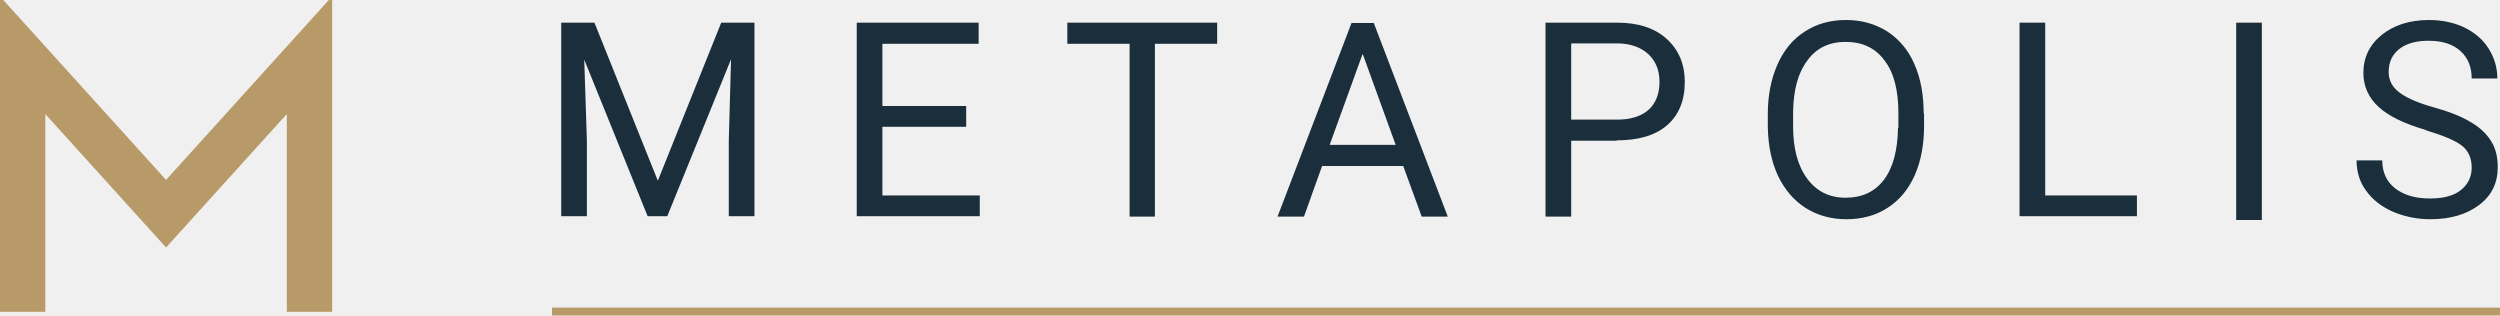
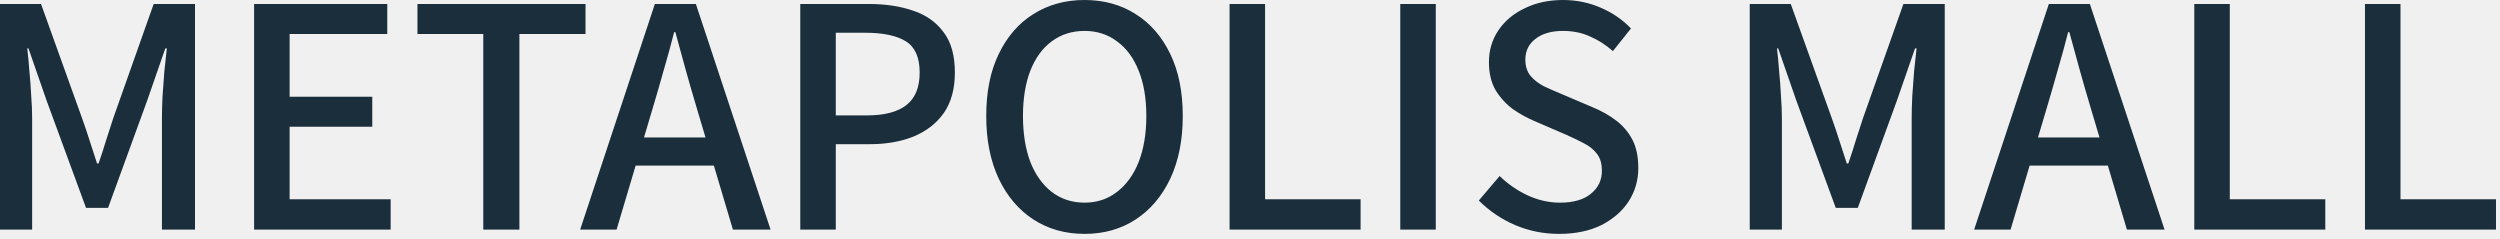
- <svg xmlns="http://www.w3.org/2000/svg" width="317" height="40" viewBox="0 0 317 40" fill="none">
-   <g clip-path="url(#clip0_340_900)">
-     <path d="M2.871 39.536V7L21.056 27.096L39.242 7V39.536" stroke="#B89968" stroke-width="5.749" stroke-miterlimit="14" />
-     <path d="M71.21 2.871H75.374L83.413 22.919L91.453 2.871H95.665V27.416H92.41V17.847L92.697 7.512L84.61 27.416H82.121L74.081 7.56L74.416 17.847V27.416H71.162V2.871H71.21ZM122.512 13.445V16.077H111.888V24.785H124.235V27.416H108.634V2.871H124.091V5.55H111.888V13.445H122.512ZM154.336 2.871V5.55H146.44V27.464H143.234V5.55H135.337V2.871H154.336ZM180.274 27.464L177.929 21.053H167.64L165.343 27.464H161.993L171.373 2.919H174.197L183.577 27.464H180.274ZM172.761 6.89L168.598 18.373H176.972L172.809 6.89H172.761ZM205.016 17.847H199.226V27.464H195.971V2.871H205.016C207.696 2.871 209.802 3.541 211.333 4.928C212.865 6.316 213.63 8.134 213.63 10.383C213.63 12.775 212.865 14.594 211.381 15.885C209.897 17.177 207.744 17.799 204.968 17.799L205.016 17.847ZM199.226 5.55V15.168H205.064C206.787 15.168 208.127 14.737 209.036 13.924C209.945 13.11 210.424 11.914 210.424 10.383C210.424 8.9 209.945 7.751 209.036 6.89C208.127 6.029 206.835 5.55 205.255 5.503H199.273L199.226 5.55ZM243.971 14.402V15.933C243.971 18.326 243.588 20.431 242.775 22.249C241.961 24.067 240.813 25.407 239.329 26.364C237.846 27.321 236.123 27.799 234.113 27.799C232.199 27.799 230.476 27.321 228.944 26.364C227.461 25.407 226.312 24.067 225.451 22.297C224.637 20.527 224.207 18.517 224.159 16.172V14.402C224.159 12.058 224.589 9.952 225.403 8.134C226.216 6.316 227.365 4.928 228.896 3.972C230.38 3.015 232.103 2.536 234.065 2.536C236.027 2.536 237.75 3.015 239.281 3.972C240.765 4.928 241.961 6.316 242.727 8.086C243.54 9.905 243.923 12.01 243.923 14.402H243.971ZM240.717 16.172V14.354C240.717 11.436 240.143 9.187 238.946 7.656C237.798 6.077 236.123 5.311 234.017 5.311C231.959 5.311 230.332 6.077 229.184 7.656C227.987 9.235 227.413 11.388 227.365 14.163V15.981C227.365 18.804 227.939 21.005 229.136 22.632C230.332 24.259 231.959 25.072 234.017 25.072C236.123 25.072 237.75 24.306 238.898 22.775C240.047 21.244 240.621 19.043 240.669 16.22L240.717 16.172ZM259.333 2.871V24.785H270.962V27.416H256.079V2.871H259.333ZM286.803 2.871V27.895H283.548V2.871H286.803ZM307.668 16.507C304.892 15.694 302.882 14.737 301.59 13.541C300.346 12.393 299.676 10.957 299.676 9.235C299.676 7.321 300.442 5.694 301.973 4.45C303.504 3.206 305.514 2.536 308.003 2.536C309.678 2.536 311.209 2.871 312.501 3.493C313.841 4.163 314.846 5.024 315.564 6.173C316.282 7.321 316.665 8.565 316.665 9.952H313.411C313.411 8.469 312.932 7.321 311.975 6.46C311.018 5.598 309.678 5.168 307.955 5.168C306.376 5.168 305.131 5.503 304.222 6.22C303.313 6.938 302.882 7.895 302.882 9.139C302.882 10.144 303.313 11.005 304.174 11.675C305.036 12.345 306.471 13.015 308.529 13.589C310.587 14.163 312.166 14.785 313.315 15.503C314.463 16.172 315.325 16.986 315.899 17.943C316.473 18.852 316.713 19.952 316.713 21.196C316.713 23.206 315.947 24.785 314.368 25.981C312.788 27.177 310.731 27.799 308.146 27.799C306.471 27.799 304.892 27.464 303.409 26.842C301.925 26.172 300.824 25.311 300.011 24.163C299.197 23.062 298.814 21.771 298.814 20.335H302.069C302.069 21.818 302.595 23.015 303.696 23.876C304.796 24.737 306.28 25.168 308.099 25.168C309.821 25.168 311.114 24.833 312.023 24.115C312.932 23.397 313.411 22.44 313.411 21.244C313.411 20.048 312.98 19.091 312.166 18.469C311.305 17.799 309.774 17.177 307.572 16.507H307.668Z" fill="#1A2E3B" />
-     <path d="M318 39H70V40H318V39Z" fill="#B89968" />
-   </g>
-   <defs>
-     <clipPath id="clip0_340_900">
-       <rect width="317" height="40" fill="white" />
-     </clipPath>
-   </defs>
+ <svg xmlns="http://www.w3.org/2000/svg" width="294" height="28" viewBox="0 0 294 28" fill="none">
+   <path d="M-0 27V0.468H4.824L9.648 13.896C9.96 14.76 10.26 15.648 10.548 16.56C10.836 17.448 11.124 18.336 11.412 19.224H11.592C11.904 18.336 12.192 17.448 12.456 16.56C12.744 15.648 13.032 14.76 13.32 13.896L18.072 0.468H22.932V27H19.044V13.896C19.044 13.104 19.068 12.228 19.116 11.268C19.188 10.308 19.26 9.336 19.332 8.352C19.428 7.368 19.524 6.48 19.62 5.688H19.44L17.316 11.808L12.708 24.444H10.116L5.472 11.808L3.348 5.688H3.204C3.3 6.48 3.384 7.368 3.456 8.352C3.552 9.336 3.624 10.308 3.672 11.268C3.744 12.228 3.78 13.104 3.78 13.896V27H-0ZM29.883 27V0.468H45.543V3.996H34.059V11.376H43.779V14.904H34.059V23.436H45.939V27H29.883ZM56.833 27V3.996H49.093V0.468H68.857V3.996H61.081V27H56.833ZM68.227 27L77.011 0.468H81.835L90.619 27H86.191L81.907 12.6C81.475 11.16 81.055 9.708 80.647 8.244C80.239 6.756 79.831 5.268 79.423 3.78H79.279C78.895 5.292 78.487 6.78 78.055 8.244C77.647 9.708 77.227 11.16 76.795 12.6L72.511 27H68.227ZM73.195 19.476V16.164H85.579V19.476H73.195ZM94.113 27V0.468H102.141C104.133 0.468 105.885 0.732 107.397 1.26C108.909 1.764 110.097 2.604 110.961 3.78C111.849 4.932 112.293 6.516 112.293 8.532C112.293 10.452 111.861 12.036 110.997 13.284C110.133 14.508 108.945 15.432 107.433 16.056C105.945 16.656 104.229 16.956 102.285 16.956H98.289V27H94.113ZM98.289 13.572H101.925C104.013 13.572 105.573 13.164 106.605 12.348C107.637 11.532 108.153 10.26 108.153 8.532C108.153 6.756 107.613 5.532 106.533 4.86C105.453 4.188 103.857 3.852 101.745 3.852H98.289V13.572ZM127.537 27.504C125.281 27.504 123.277 26.94 121.525 25.812C119.797 24.684 118.441 23.088 117.457 21.024C116.473 18.936 115.981 16.476 115.981 13.644C115.981 10.788 116.473 8.352 117.457 6.336C118.441 4.296 119.797 2.736 121.525 1.656C123.277 0.552 125.281 -2.14577e-06 127.537 -2.14577e-06C129.817 -2.14577e-06 131.821 0.552 133.549 1.656C135.277 2.736 136.633 4.296 137.617 6.336C138.601 8.352 139.093 10.788 139.093 13.644C139.093 16.476 138.601 18.936 137.617 21.024C136.633 23.088 135.277 24.684 133.549 25.812C131.821 26.94 129.817 27.504 127.537 27.504ZM127.537 23.832C129.001 23.832 130.273 23.412 131.353 22.572C132.457 21.732 133.309 20.556 133.909 19.044C134.509 17.508 134.809 15.708 134.809 13.644C134.809 11.58 134.509 9.804 133.909 8.316C133.309 6.804 132.457 5.652 131.353 4.86C130.273 4.044 129.001 3.636 127.537 3.636C126.073 3.636 124.789 4.044 123.685 4.86C122.605 5.652 121.765 6.804 121.165 8.316C120.589 9.804 120.301 11.58 120.301 13.644C120.301 15.708 120.589 17.508 121.165 19.044C121.765 20.556 122.605 21.732 123.685 22.572C124.789 23.412 126.073 23.832 127.537 23.832ZM144.597 27V0.468H148.773V23.436H160.005V27H144.597ZM164.672 27V0.468H168.848V27H164.672ZM183.341 27.504C181.517 27.504 179.789 27.156 178.157 26.46C176.549 25.764 175.133 24.804 173.909 23.58L176.357 20.7C177.317 21.636 178.409 22.392 179.633 22.968C180.881 23.544 182.153 23.832 183.449 23.832C185.033 23.832 186.245 23.484 187.085 22.788C187.949 22.092 188.381 21.192 188.381 20.088C188.381 19.272 188.201 18.624 187.841 18.144C187.481 17.64 186.977 17.22 186.329 16.884C185.705 16.548 184.985 16.2 184.169 15.84L180.497 14.256C179.633 13.896 178.781 13.428 177.941 12.852C177.125 12.252 176.441 11.508 175.889 10.62C175.361 9.708 175.097 8.604 175.097 7.308C175.097 5.916 175.469 4.668 176.213 3.564C176.957 2.46 177.989 1.596 179.309 0.972C180.629 0.324 182.129 -2.14577e-06 183.809 -2.14577e-06C185.369 -2.14577e-06 186.845 0.3 188.237 0.9C189.629 1.5 190.817 2.316 191.801 3.348L189.677 6.012C188.837 5.268 187.937 4.692 186.977 4.284C186.041 3.852 184.985 3.636 183.809 3.636C182.441 3.636 181.361 3.948 180.569 4.572C179.777 5.172 179.381 5.988 179.381 7.02C179.381 7.788 179.585 8.424 179.993 8.928C180.401 9.408 180.929 9.816 181.577 10.152C182.249 10.464 182.933 10.764 183.629 11.052L187.265 12.6C188.321 13.032 189.257 13.56 190.073 14.184C190.889 14.808 191.525 15.564 191.981 16.452C192.437 17.34 192.665 18.444 192.665 19.764C192.665 21.18 192.293 22.476 191.549 23.652C190.805 24.804 189.737 25.74 188.345 26.46C186.953 27.156 185.285 27.504 183.341 27.504ZM205.769 27V0.468H210.593L215.417 13.896C215.729 14.76 216.029 15.648 216.317 16.56C216.605 17.448 216.893 18.336 217.181 19.224H217.361C217.673 18.336 217.961 17.448 218.225 16.56C218.513 15.648 218.801 14.76 219.089 13.896L223.841 0.468H228.701V27H224.813V13.896C224.813 13.104 224.837 12.228 224.885 11.268C224.957 10.308 225.029 9.336 225.101 8.352C225.197 7.368 225.293 6.48 225.389 5.688H225.209L223.085 11.808L218.477 24.444H215.885L211.241 11.808L209.117 5.688H208.973C209.069 6.48 209.153 7.368 209.225 8.352C209.321 9.336 209.393 10.308 209.441 11.268C209.513 12.228 209.549 13.104 209.549 13.896V27H205.769ZM232.16 27L240.944 0.468H245.768L254.552 27H250.124L245.84 12.6C245.408 11.16 244.988 9.708 244.58 8.244C244.172 6.756 243.764 5.268 243.356 3.78H243.212C242.828 5.292 242.42 6.78 241.988 8.244C241.58 9.708 241.16 11.16 240.728 12.6L236.444 27H232.16ZM237.128 19.476V16.164H249.512V19.476H237.128ZM258.047 27V0.468H262.223V23.436H273.455V27H258.047ZM278.121 27V0.468H282.297V23.436H293.529V27H278.121Z" fill="#1A2E3B" />
</svg>
